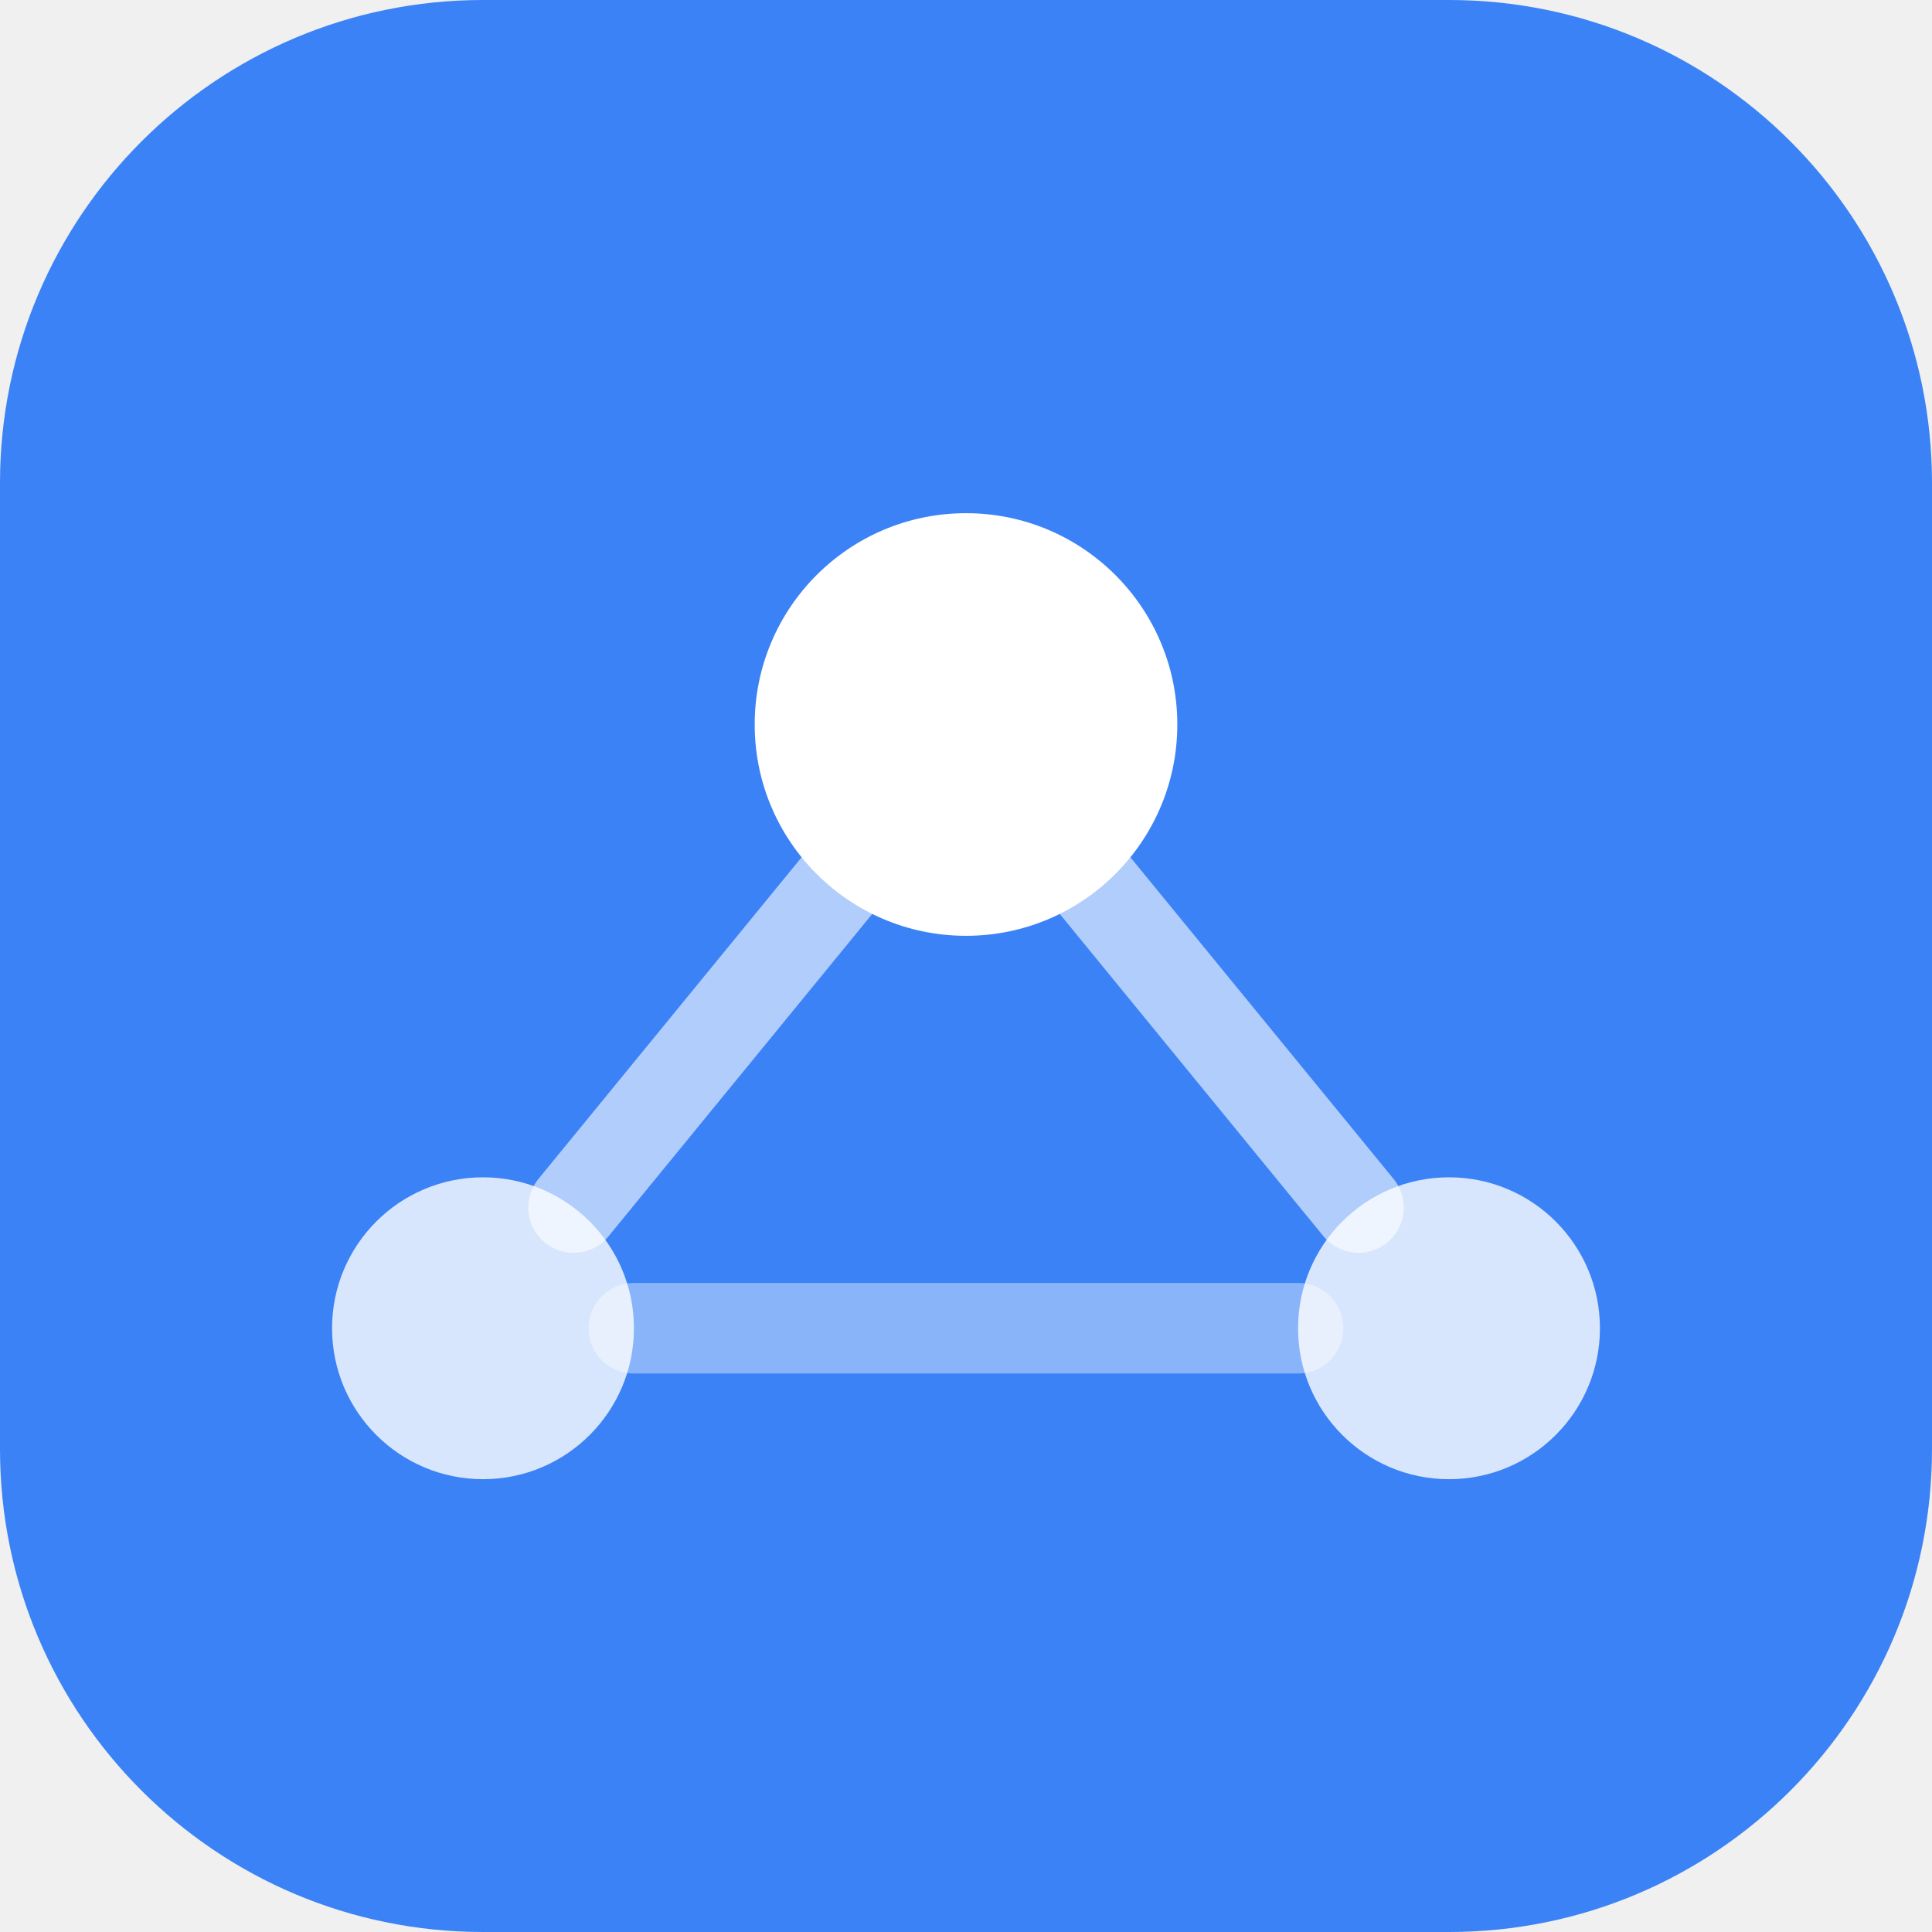
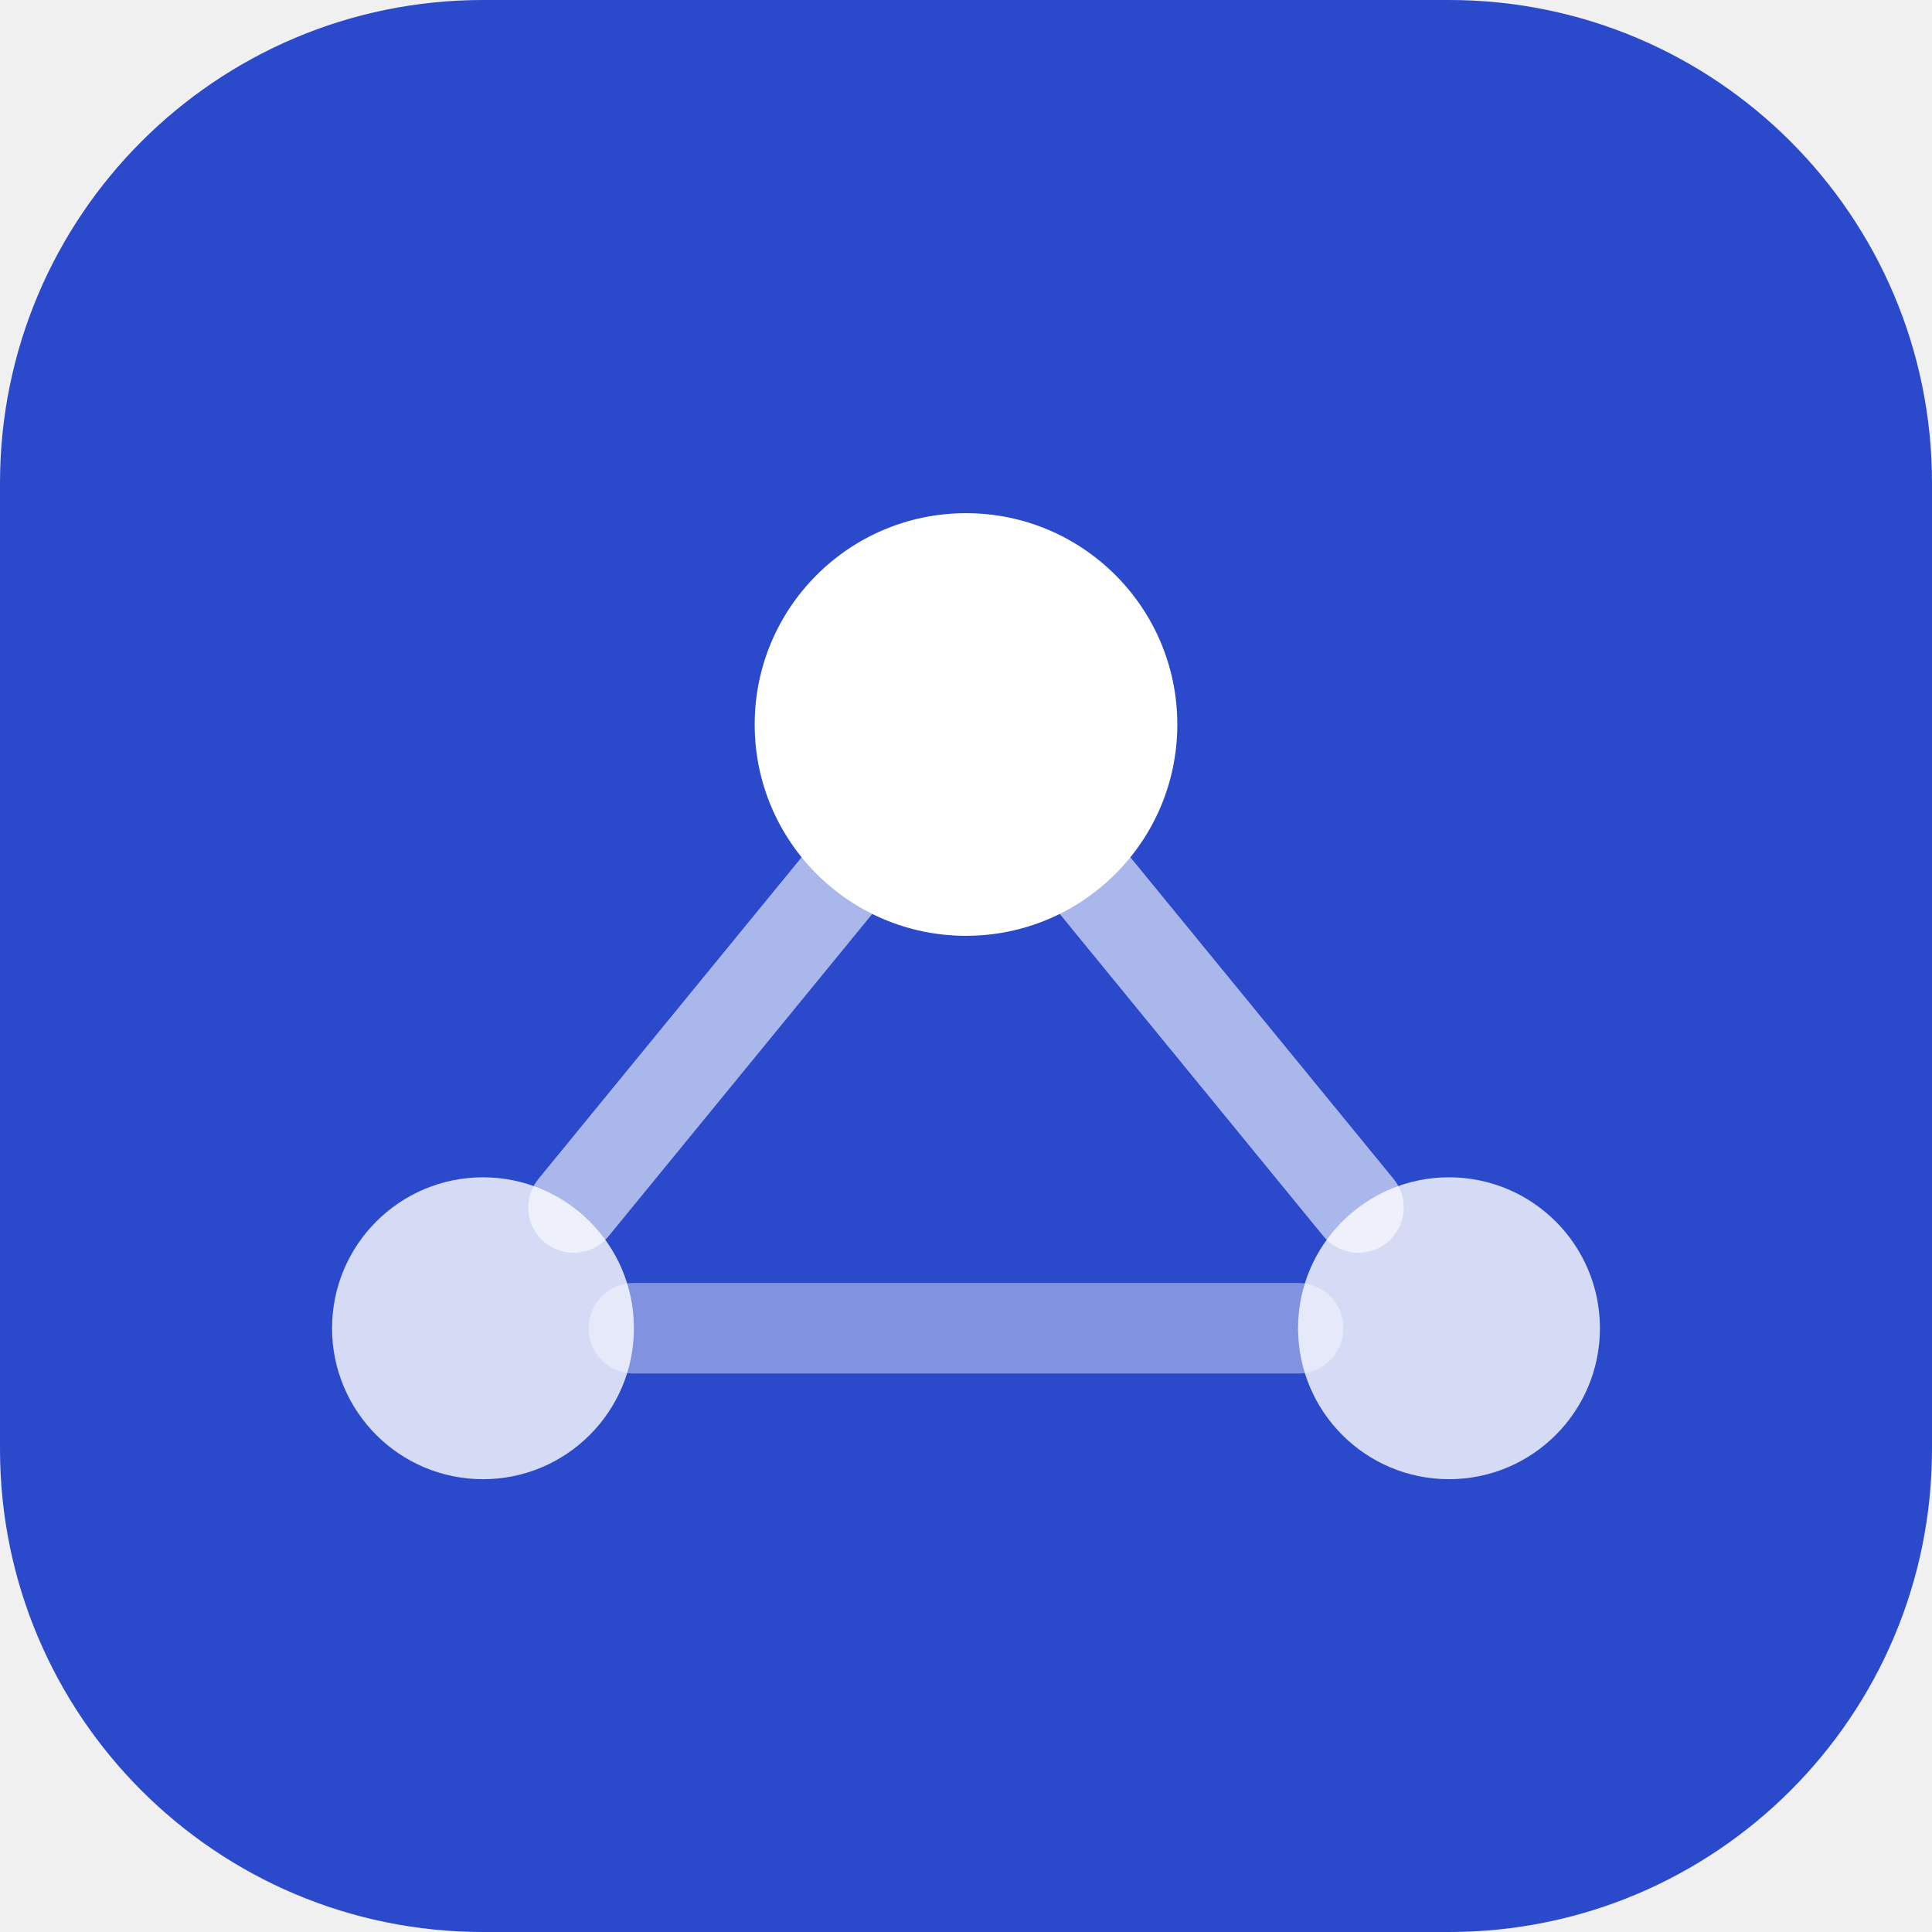
<svg xmlns="http://www.w3.org/2000/svg" viewBox="0 0 32 32" fill="none">
-   <rect width="32" height="32" rx="8" fill="#3b82f6" />
+   <rect width="32" height="32" rx="8" fill="#2b4acb" />
  <circle cx="16" cy="12" r="3.5" fill="white" />
  <circle cx="8" cy="22" r="2.5" fill="white" opacity="0.8" />
  <circle cx="24" cy="22" r="2.5" fill="white" opacity="0.8" />
  <line x1="14" y1="14.5" x2="9.5" y2="20" stroke="white" stroke-width="1.5" stroke-linecap="round" opacity="0.6" />
  <line x1="18" y1="14.5" x2="22.5" y2="20" stroke="white" stroke-width="1.5" stroke-linecap="round" opacity="0.6" />
  <line x1="10.5" y1="22" x2="21.5" y2="22" stroke="white" stroke-width="1.5" stroke-linecap="round" opacity="0.4" />
</svg>
